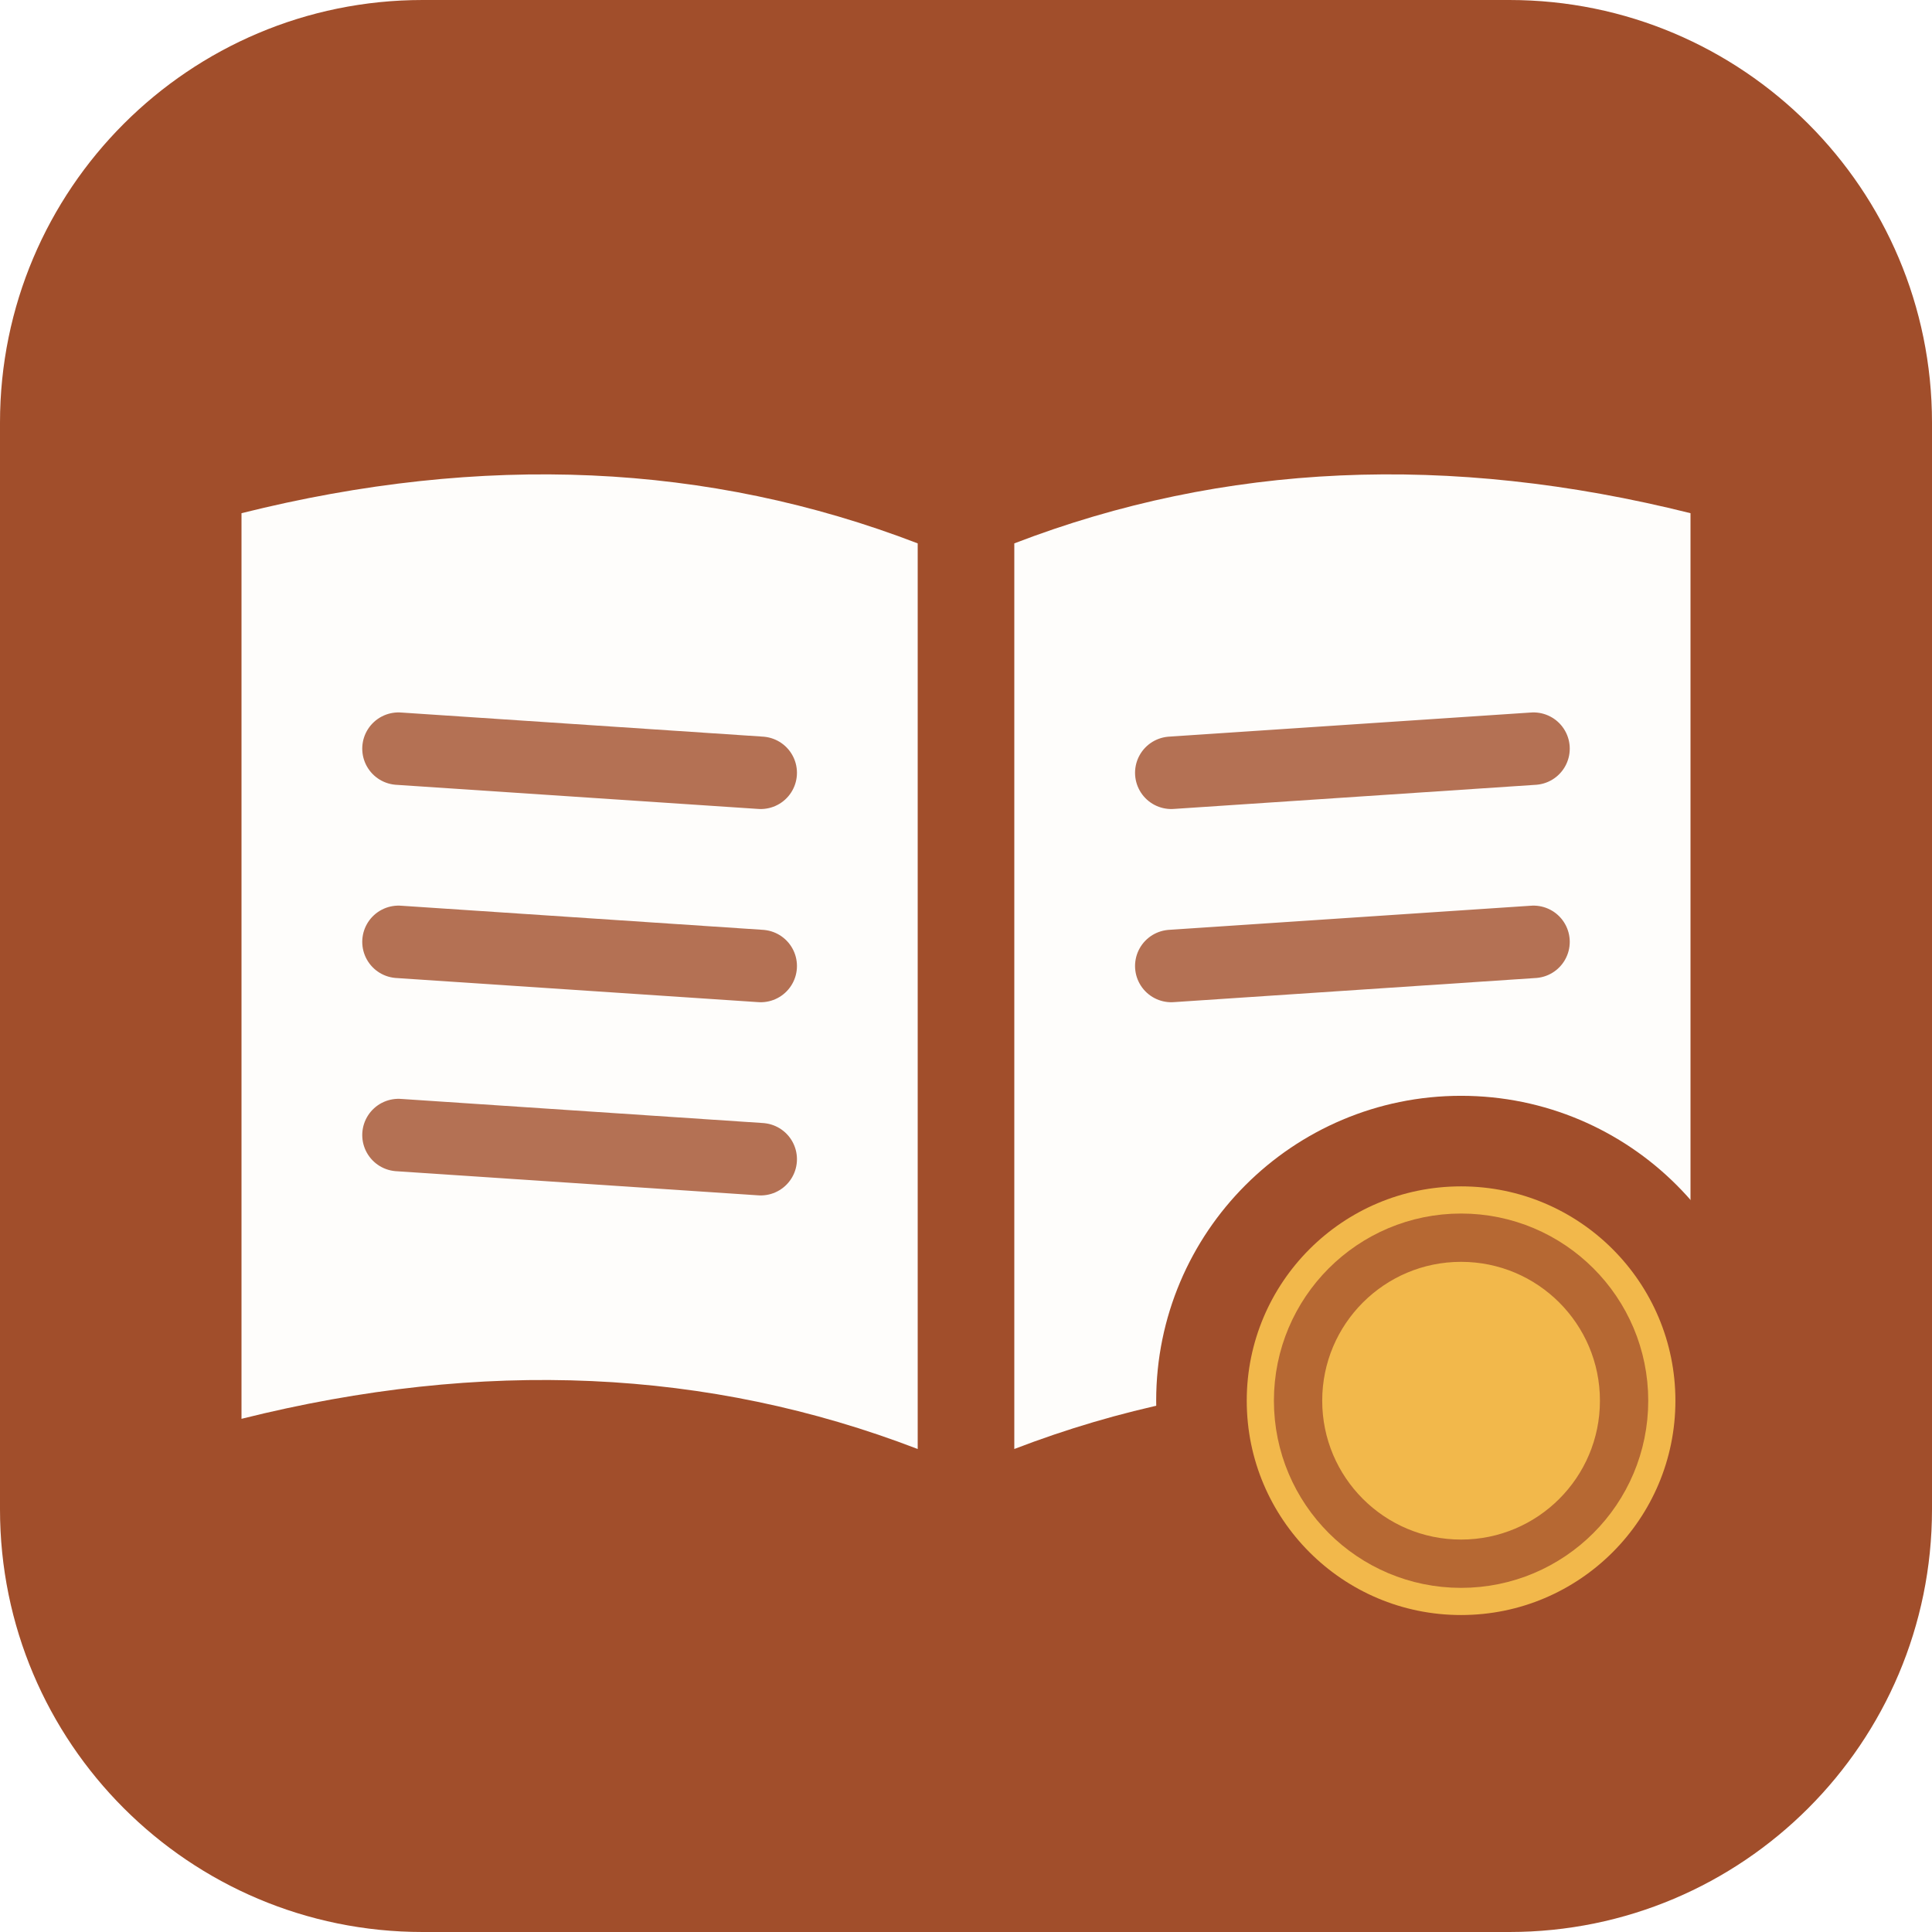
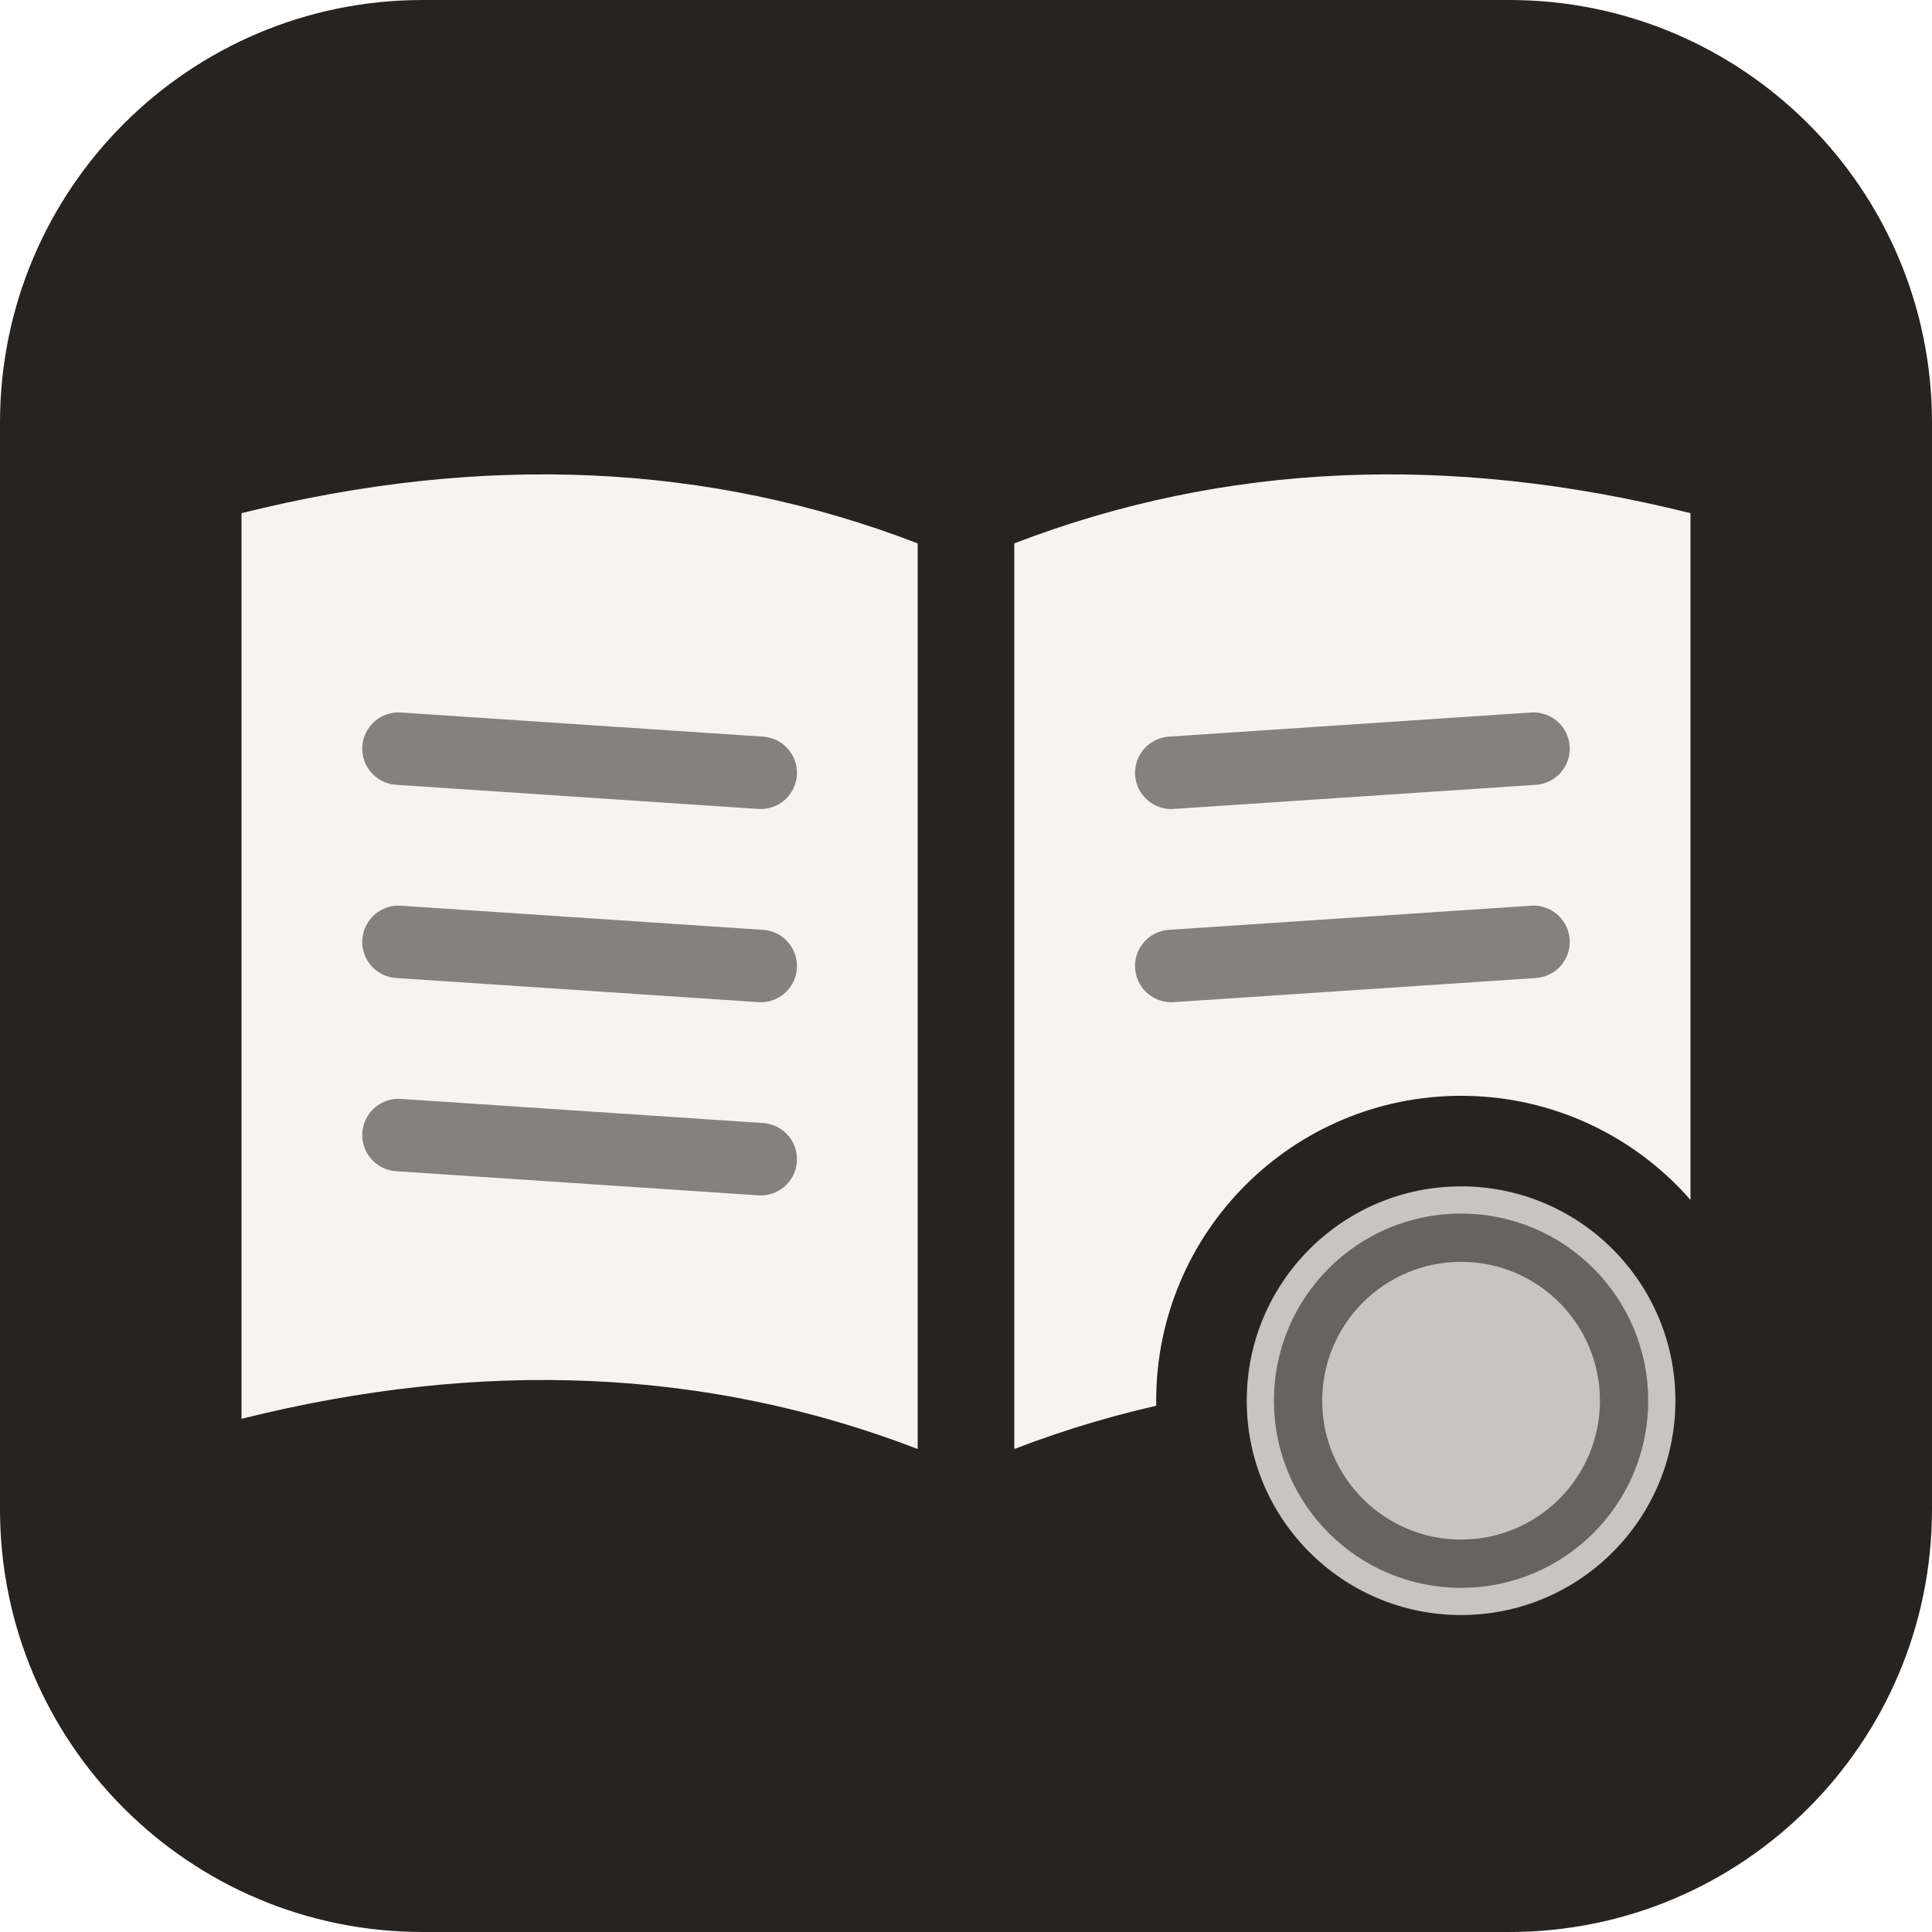
<svg xmlns="http://www.w3.org/2000/svg" viewBox="0 0 32 32">
-   <rect width="32" height="32" rx="7" fill="#a14e2b" />
-   <path d="M4 8.5Q10 7 15.2 9v15Q10 22 4 23.5z" fill="#fefdfb" />
-   <path d="M28 8.5Q22 7 16.8 9v15Q22 22 28 23.5z" fill="#fefdfb" />
-   <g stroke="#a14e2b" stroke-width="1.2" stroke-linecap="round" opacity=".8">
+   <rect width="32" height="32" rx="7" fill="#262321" />
+   <path d="M4 8.5Q10 7 15.2 9v15Q10 22 4 23.5z" fill="#f6f4f1" />
+   <path d="M28 8.5Q22 7 16.8 9v15Q22 22 28 23.5z" fill="#f6f4f1" />
+   <g stroke="#262321" stroke-width="1.2" stroke-linecap="round" opacity=".55">
    <path d="M6.6 12.4l6 .4M6.6 15.6l6 .4M6.6 18.8l6 .4" />
    <path d="M19.4 12.8l6-.4M19.4 16l6-.4" />
  </g>
-   <circle cx="24.2" cy="23.2" r="4.3" fill="#f2b84b" stroke="#a14e2b" stroke-width="1.5" />
-   <circle cx="24.2" cy="23.2" r="2.7" fill="none" stroke="#a14e2b" stroke-width=".8" opacity=".75" />
+   <circle cx="24.2" cy="23.2" r="4.3" fill="#c9c4bf" stroke="#262321" stroke-width="1.5" />
+   <circle cx="24.2" cy="23.2" r="2.7" fill="none" stroke="#262321" stroke-width=".8" opacity=".6" />
</svg>
